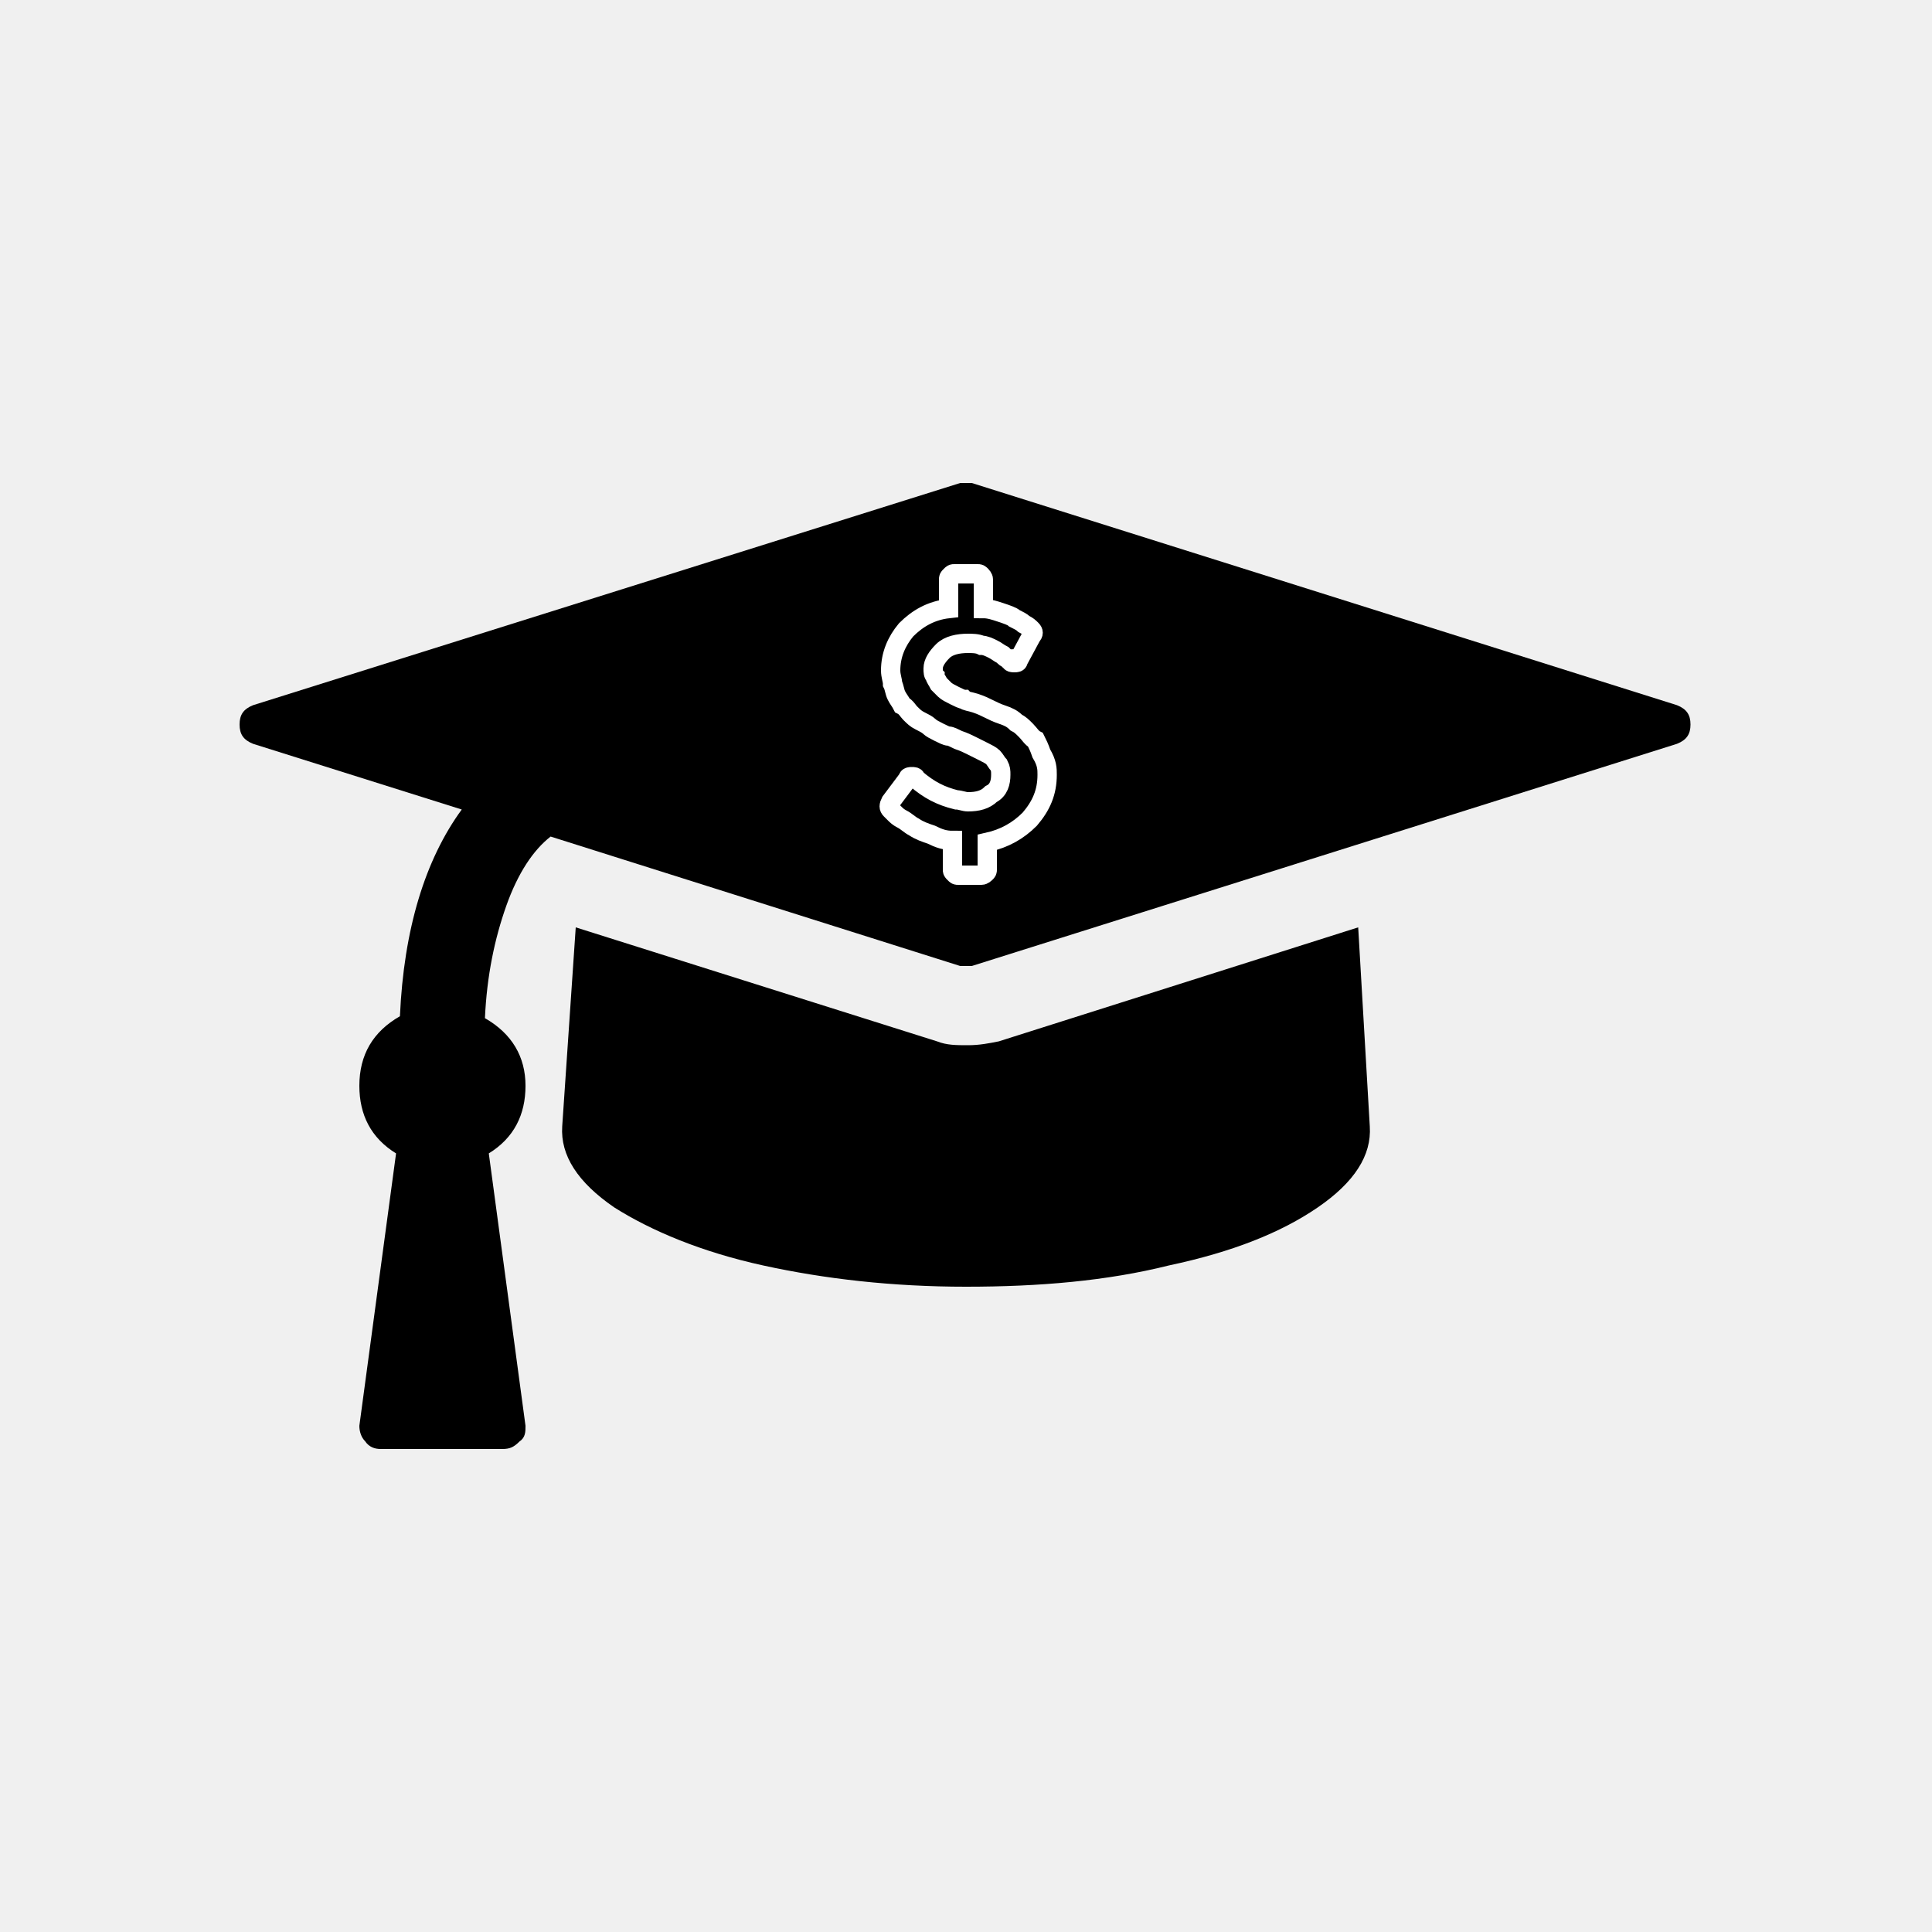
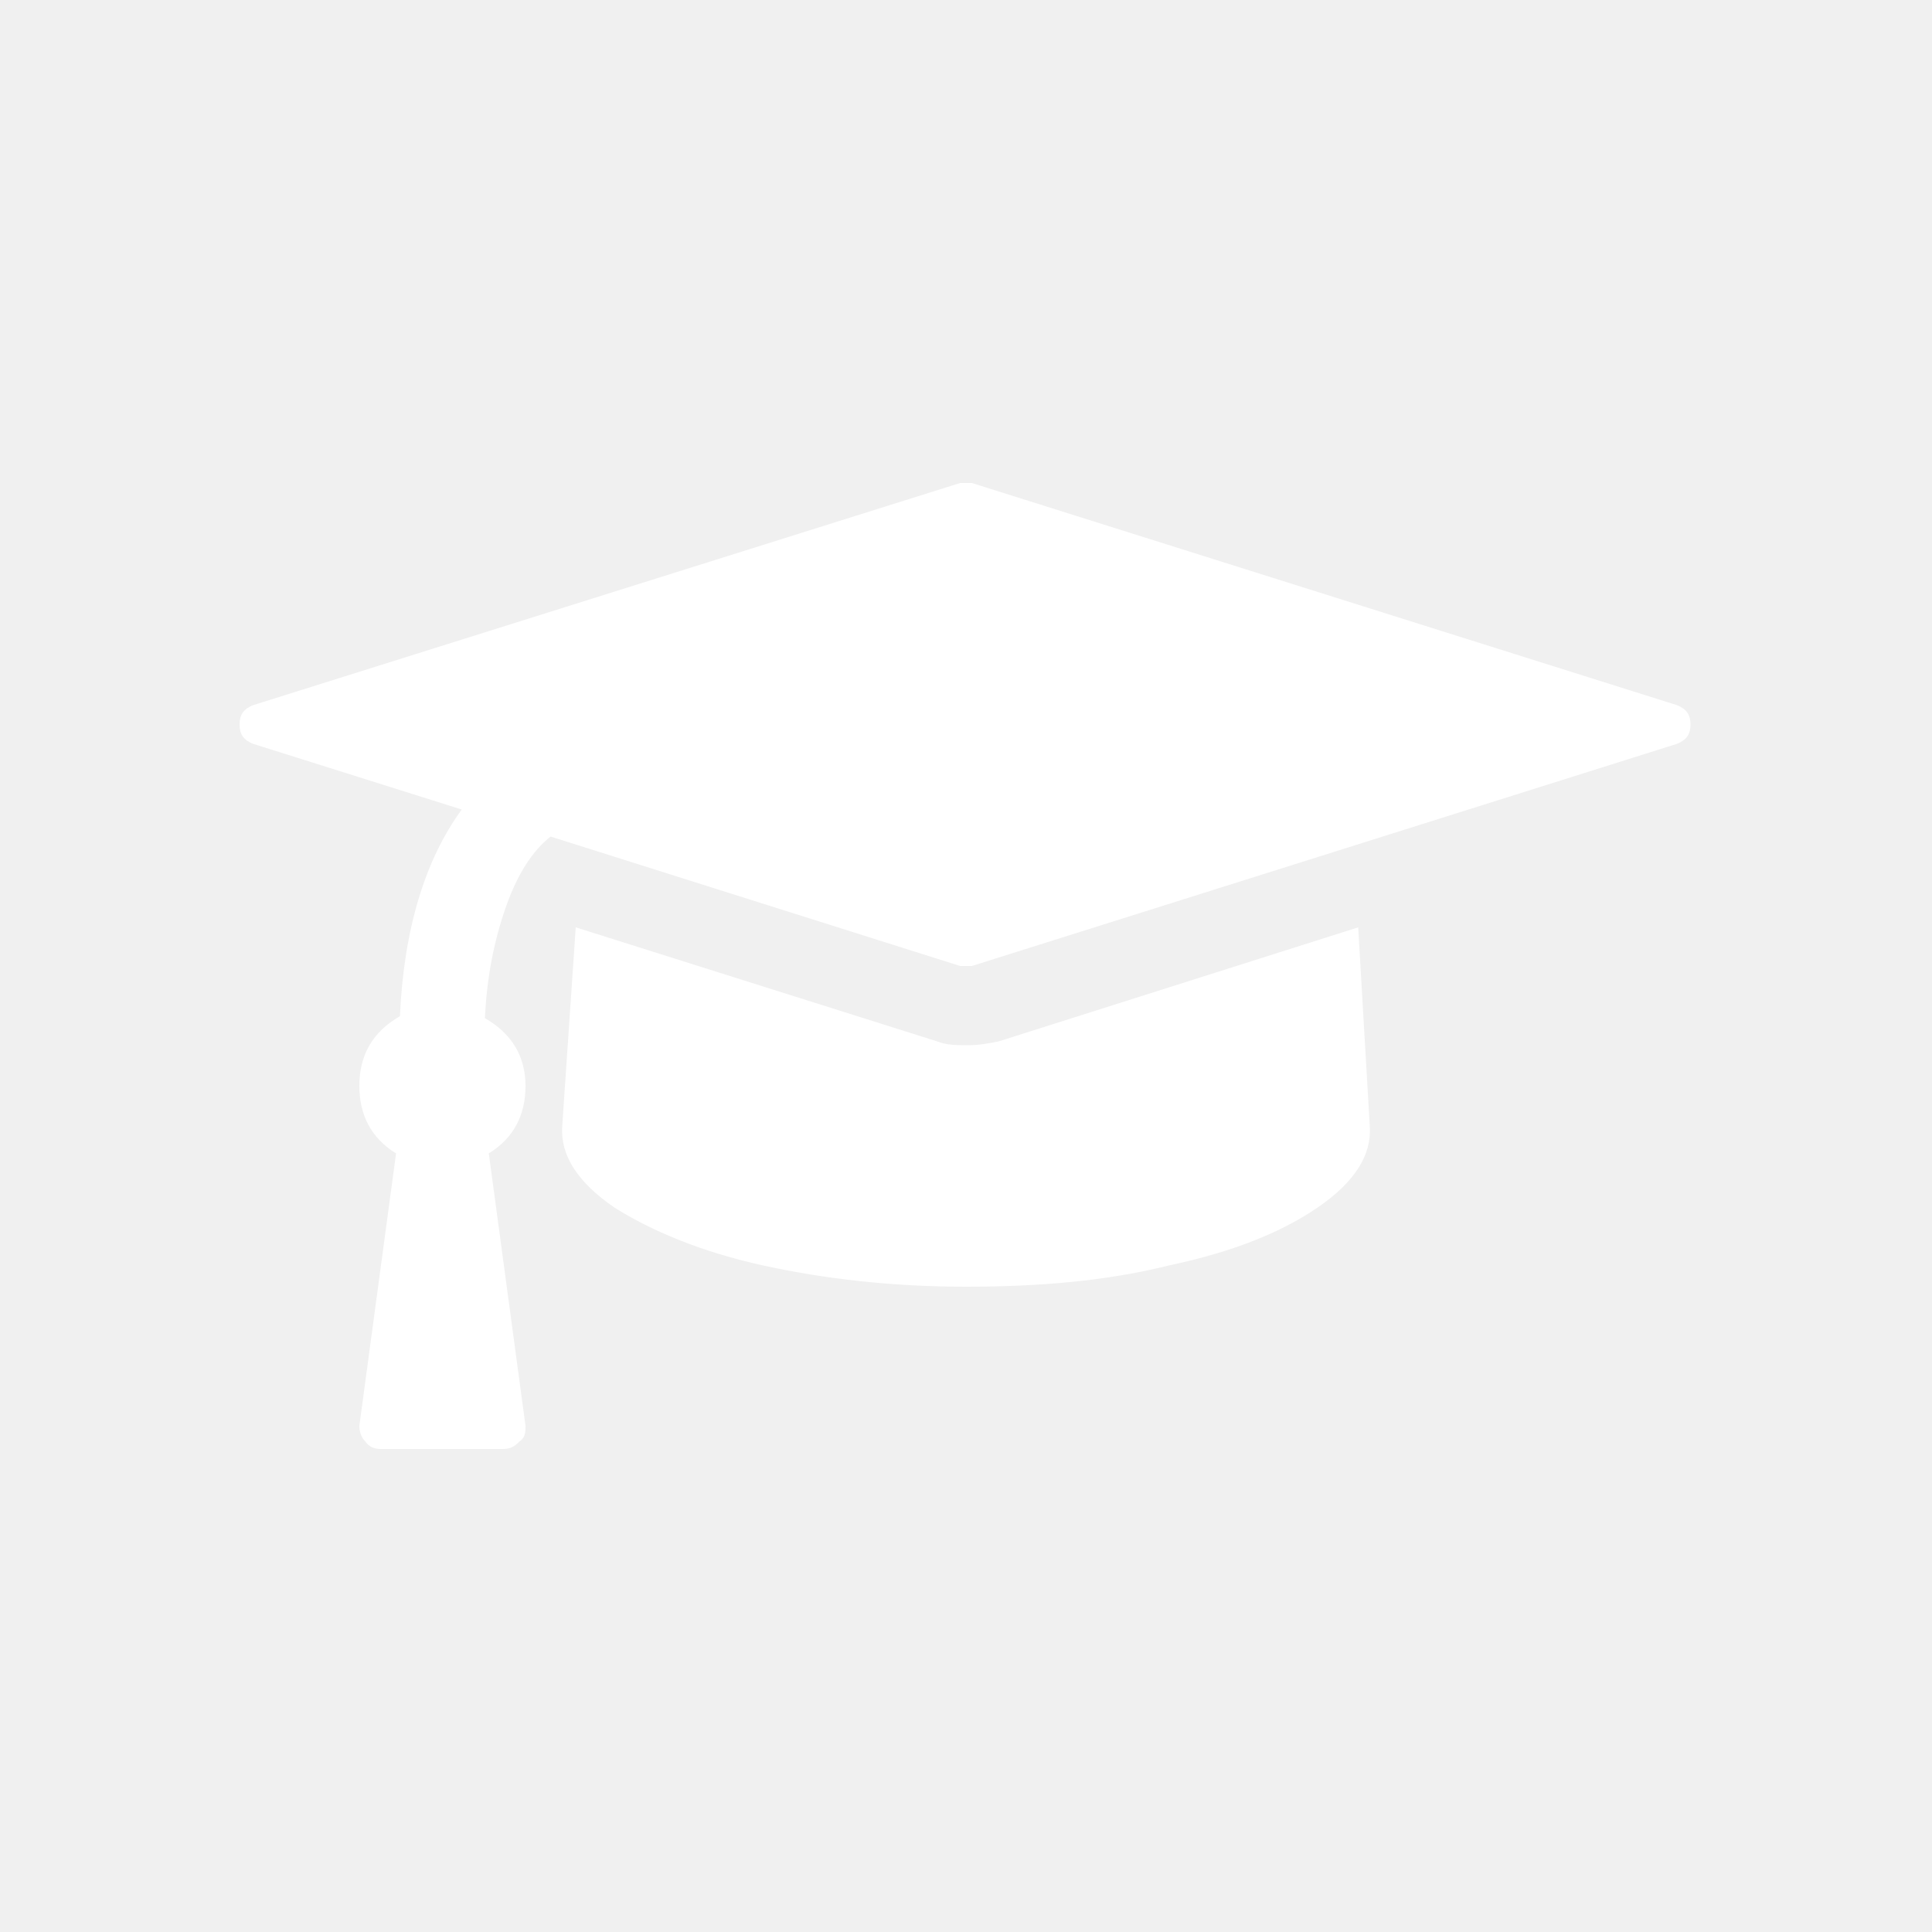
<svg xmlns="http://www.w3.org/2000/svg" version="1.1" id="Layer_1" x="0px" y="0px" viewBox="0 0 100 100" style="enable-background:new 0 0 100 100;" xml:space="preserve">
  <style type="text/css">
- 	.st0{stroke:#FFFFFF;stroke-miterlimit:10;}
+ 	.st0{fill:#FFFFFF;}
</style>
  <g>
    <g>
-       <path d="M87.5,37.5c0,0.5-0.2,0.8-0.7,1L50.3,50c-0.1,0-0.2,0-0.3,0c-0.1,0-0.2,0-0.3,0l-21.2-6.7c-0.9,0.7-1.7,1.9-2.3,3.6    c-0.6,1.7-1,3.6-1.1,5.8c1.4,0.8,2.1,2,2.1,3.5c0,1.5-0.6,2.7-1.9,3.5l1.9,14.1c0,0.3,0,0.6-0.3,0.8C26.6,74.9,26.4,75,26,75h-6.3    c-0.3,0-0.6-0.1-0.8-0.4c-0.2-0.2-0.3-0.5-0.3-0.8l1.9-14.1c-1.3-0.8-1.9-2-1.9-3.5c0-1.6,0.7-2.8,2.1-3.6    c0.2-4.5,1.3-8.1,3.2-10.7l-10.8-3.4c-0.5-0.2-0.7-0.5-0.7-1c0-0.5,0.2-0.8,0.7-1L49.7,25c0.1,0,0.2,0,0.3,0c0.1,0,0.2,0,0.3,0    l36.5,11.5C87.3,36.7,87.5,37,87.5,37.5z M70.3,48l0.6,10.3c0.1,1.5-0.8,2.9-2.7,4.2c-1.9,1.3-4.4,2.3-7.7,3    c-3.2,0.8-6.7,1.1-10.5,1.1c-3.8,0-7.3-0.4-10.5-1.1c-3.2-0.7-5.8-1.8-7.7-3c-1.9-1.3-2.8-2.7-2.7-4.2L29.8,48l18.7,5.9    c0.5,0.2,1,0.2,1.6,0.2s1.1-0.1,1.6-0.2L70.3,48z" />
+       <path class="st0" d="M87.5,37.5c0,0.5-0.2,0.8-0.7,1L50.3,50c-0.1,0-0.2,0-0.3,0s-0.2,0-0.3,0l-21.2-6.7c-0.9,0.7-1.7,1.9-2.3,3.6    c-0.6,1.7-1,3.6-1.1,5.8c1.4,0.8,2.1,2,2.1,3.5s-0.6,2.7-1.9,3.5l1.9,14.1c0,0.3,0,0.6-0.3,0.8C26.6,74.9,26.4,75,26,75h-6.3    c-0.3,0-0.6-0.1-0.8-0.4c-0.2-0.2-0.3-0.5-0.3-0.8l1.9-14.1c-1.3-0.8-1.9-2-1.9-3.5c0-1.6,0.7-2.8,2.1-3.6    c0.2-4.5,1.3-8.1,3.2-10.7l-10.8-3.4c-0.5-0.2-0.7-0.5-0.7-1s0.2-0.8,0.7-1L49.7,25c0.1,0,0.2,0,0.3,0s0.2,0,0.3,0l36.5,11.5    C87.3,36.7,87.5,37,87.5,37.5z M70.3,48l0.6,10.3c0.1,1.5-0.8,2.9-2.7,4.2c-1.9,1.3-4.4,2.3-7.7,3c-3.2,0.8-6.7,1.1-10.5,1.1    s-7.3-0.4-10.5-1.1s-5.8-1.8-7.7-3c-1.9-1.3-2.8-2.7-2.7-4.2L29.8,48l18.7,5.9c0.5,0.2,1,0.2,1.6,0.2s1.1-0.1,1.6-0.2L70.3,48z" />
    </g>
    <g>
-       <path class="st0" d="M54.2,40.1c0,0.9-0.3,1.6-0.9,2.3c-0.6,0.6-1.3,1-2.2,1.2V45c0,0.1,0,0.1-0.1,0.2c0,0-0.1,0.1-0.2,0.1h-1.2    c-0.1,0-0.1,0-0.2-0.1c-0.1-0.1-0.1-0.1-0.1-0.2v-1.5c-0.4,0-0.7-0.1-1.1-0.3c-0.3-0.1-0.6-0.2-0.9-0.4c-0.2-0.1-0.4-0.3-0.6-0.4    c-0.2-0.1-0.3-0.2-0.4-0.3c-0.1-0.1-0.1-0.1-0.2-0.2c-0.1-0.1-0.1-0.2,0-0.4l0.9-1.2c0-0.1,0.1-0.1,0.2-0.1s0.2,0,0.2,0.1l0,0    c0.7,0.6,1.3,0.9,2.1,1.1c0.2,0,0.4,0.1,0.6,0.1c0.5,0,0.9-0.1,1.2-0.4c0.4-0.2,0.5-0.6,0.5-1c0-0.2,0-0.3-0.1-0.5    c-0.1-0.1-0.2-0.3-0.3-0.4c-0.1-0.1-0.3-0.2-0.5-0.3c-0.2-0.1-0.4-0.2-0.6-0.3c-0.2-0.1-0.4-0.2-0.7-0.3c-0.2-0.1-0.4-0.2-0.5-0.2    c-0.1,0-0.3-0.1-0.5-0.2c-0.2-0.1-0.4-0.2-0.5-0.3c-0.1-0.1-0.3-0.2-0.5-0.3c-0.2-0.1-0.3-0.2-0.5-0.4c-0.1-0.1-0.2-0.3-0.4-0.4    c-0.1-0.2-0.2-0.3-0.3-0.5c-0.1-0.2-0.1-0.4-0.2-0.6c0-0.2-0.1-0.4-0.1-0.7c0-0.8,0.3-1.5,0.8-2.1c0.6-0.6,1.3-1,2.2-1.1v-1.5    c0-0.1,0-0.1,0.1-0.2c0.1-0.1,0.1-0.1,0.2-0.1h1.2c0.1,0,0.1,0,0.2,0.1c0,0,0.1,0.1,0.1,0.2v1.5c0.3,0,0.6,0.1,0.9,0.2    c0.3,0.1,0.6,0.2,0.7,0.3c0.2,0.1,0.4,0.2,0.5,0.3c0.2,0.1,0.3,0.2,0.3,0.2c0,0,0.1,0.1,0.1,0.1c0.1,0.1,0.1,0.2,0,0.3l-0.7,1.3    c0,0.1-0.1,0.1-0.2,0.1c-0.1,0-0.2,0-0.2-0.1c0,0-0.1,0-0.1-0.1c-0.1,0-0.2-0.1-0.3-0.2c-0.2-0.1-0.3-0.2-0.5-0.3    c-0.2-0.1-0.4-0.2-0.6-0.2c-0.2-0.1-0.5-0.1-0.7-0.1c-0.5,0-1,0.1-1.3,0.4s-0.5,0.6-0.5,0.9c0,0.2,0,0.3,0.1,0.4    c0,0.1,0.1,0.2,0.2,0.4c0.1,0.1,0.2,0.2,0.3,0.3c0.1,0.1,0.3,0.2,0.5,0.3c0.2,0.1,0.4,0.2,0.5,0.2c0.1,0.1,0.3,0.1,0.6,0.2    c0.3,0.1,0.5,0.2,0.7,0.3s0.4,0.2,0.7,0.3c0.3,0.1,0.5,0.2,0.7,0.4c0.2,0.1,0.3,0.2,0.5,0.4c0.2,0.2,0.3,0.4,0.5,0.5    c0.1,0.2,0.2,0.4,0.3,0.7C54.2,39.5,54.2,39.8,54.2,40.1z" />
+       <path class="st0" d="M54.2,40.1c0,0.9-0.3,1.6-0.9,2.3c-0.6,0.6-1.3,1-2.2,1.2V45c0,0.1,0,0.1-0.1,0.2c0,0-0.1,0.1-0.2,0.1h-1.2    c-0.1,0-0.1,0-0.2-0.1c-0.1-0.1-0.1-0.1-0.1-0.2v-1.5c-0.4,0-0.7-0.1-1.1-0.3c-0.3-0.1-0.6-0.2-0.9-0.4c-0.2-0.1-0.4-0.3-0.6-0.4    c-0.2-0.1-0.3-0.2-0.4-0.3c-0.1-0.1-0.1-0.1-0.2-0.2c-0.1-0.1-0.1-0.2,0-0.4l0.9-1.2c0-0.1,0.1-0.1,0.2-0.1s0.2,0,0.2,0.1l0,0    c0.7,0.6,1.3,0.9,2.1,1.1c0.2,0,0.4,0.1,0.6,0.1c0.5,0,0.9-0.1,1.2-0.4c0.4-0.2,0.5-0.6,0.5-1c0-0.2,0-0.3-0.1-0.5    c-0.1-0.1-0.2-0.3-0.3-0.4c-0.1-0.1-0.3-0.2-0.5-0.3s-0.4-0.2-0.6-0.3c-0.2-0.1-0.4-0.2-0.7-0.3c-0.2-0.1-0.4-0.2-0.5-0.2    s-0.3-0.1-0.5-0.2c-0.2-0.1-0.4-0.2-0.5-0.3s-0.3-0.2-0.5-0.3s-0.3-0.2-0.5-0.4c-0.1-0.1-0.2-0.3-0.4-0.4    c-0.1-0.2-0.2-0.3-0.3-0.5s-0.1-0.4-0.2-0.6c0-0.2-0.1-0.4-0.1-0.7c0-0.8,0.3-1.5,0.8-2.1c0.6-0.6,1.3-1,2.2-1.1V30    c0-0.1,0-0.1,0.1-0.2s0.1-0.1,0.2-0.1h1.2c0.1,0,0.1,0,0.2,0.1c0,0,0.1,0.1,0.1,0.2v1.5c0.3,0,0.6,0.1,0.9,0.2    c0.3,0.1,0.6,0.2,0.7,0.3c0.2,0.1,0.4,0.2,0.5,0.3c0.2,0.1,0.3,0.2,0.3,0.2l0.1,0.1c0.1,0.1,0.1,0.2,0,0.3l-0.7,1.3    c0,0.1-0.1,0.1-0.2,0.1c-0.1,0-0.2,0-0.2-0.1c0,0-0.1,0-0.1-0.1c-0.1,0-0.2-0.1-0.3-0.2c-0.2-0.1-0.3-0.2-0.5-0.3    s-0.4-0.2-0.6-0.2c-0.2-0.1-0.5-0.1-0.7-0.1c-0.5,0-1,0.1-1.3,0.4s-0.5,0.6-0.5,0.9c0,0.2,0,0.3,0.1,0.4c0,0.1,0.1,0.2,0.2,0.4    c0.1,0.1,0.2,0.2,0.3,0.3s0.3,0.2,0.5,0.3s0.4,0.2,0.5,0.2c0.1,0.1,0.3,0.1,0.6,0.2c0.3,0.1,0.5,0.2,0.7,0.3s0.4,0.2,0.7,0.3    s0.5,0.2,0.7,0.4c0.2,0.1,0.3,0.2,0.5,0.4s0.3,0.4,0.5,0.5c0.1,0.2,0.2,0.4,0.3,0.7C54.2,39.5,54.2,39.8,54.2,40.1z" />
    </g>
  </g>
</svg>
